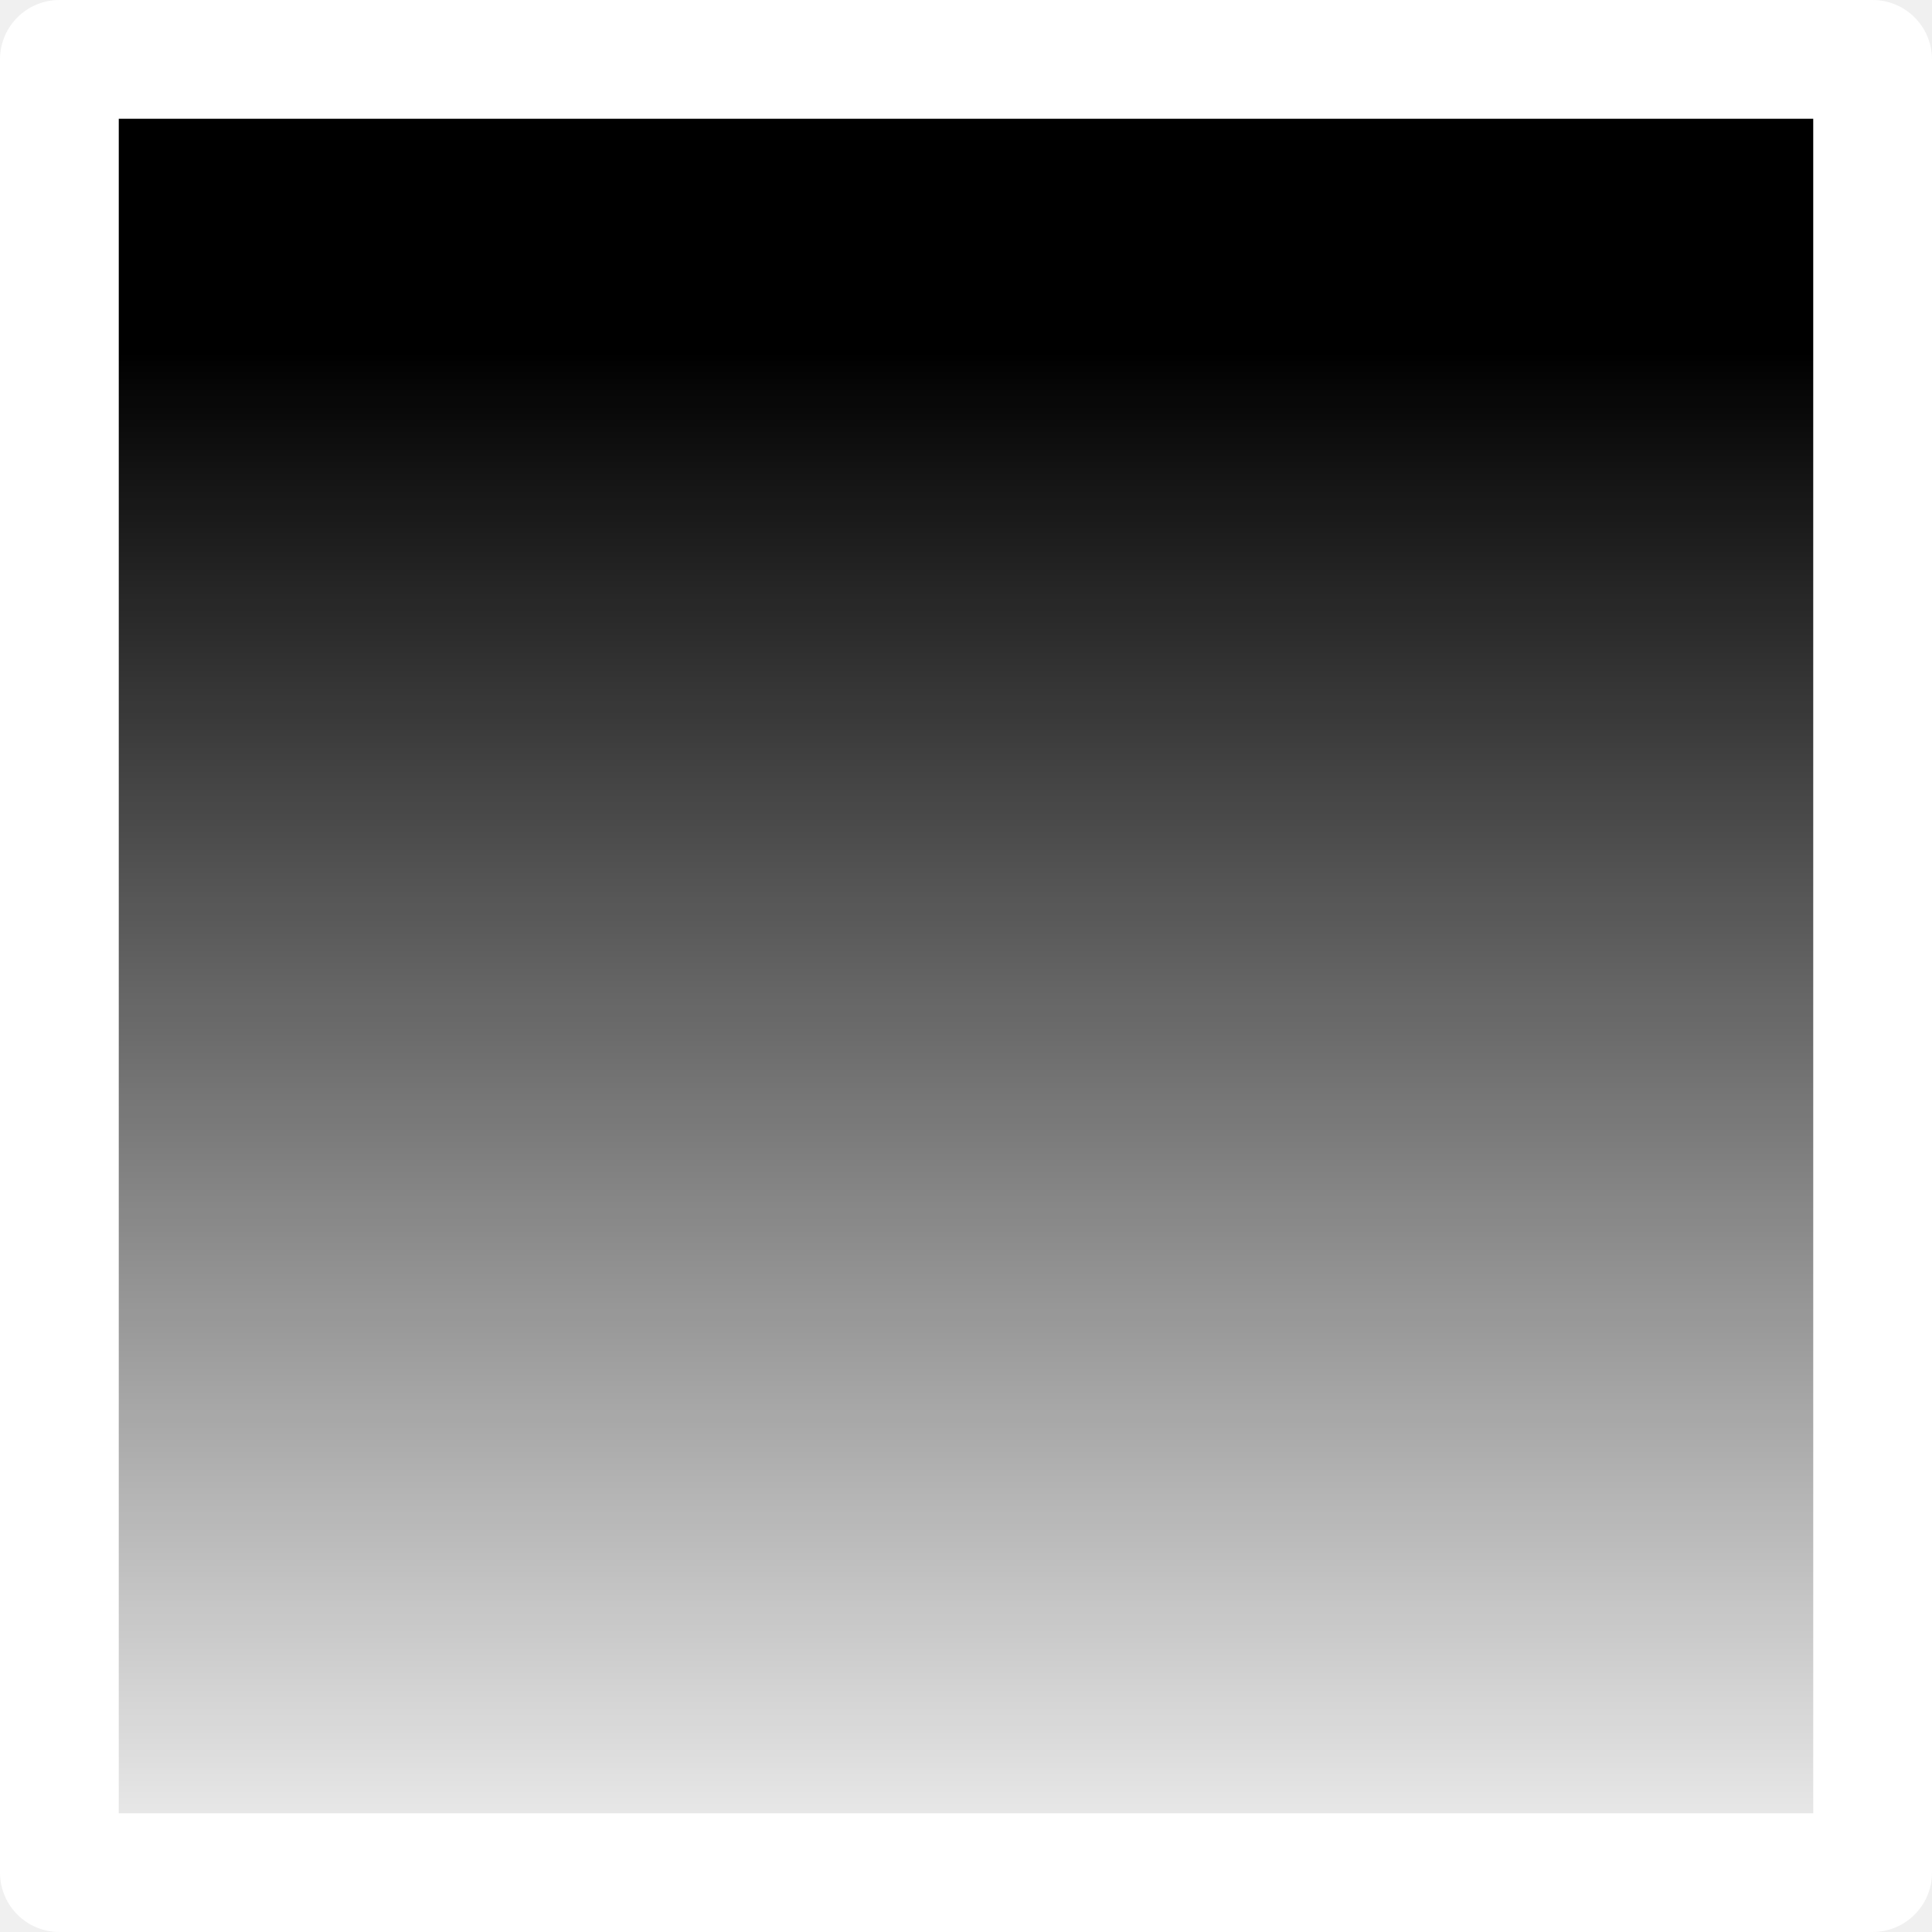
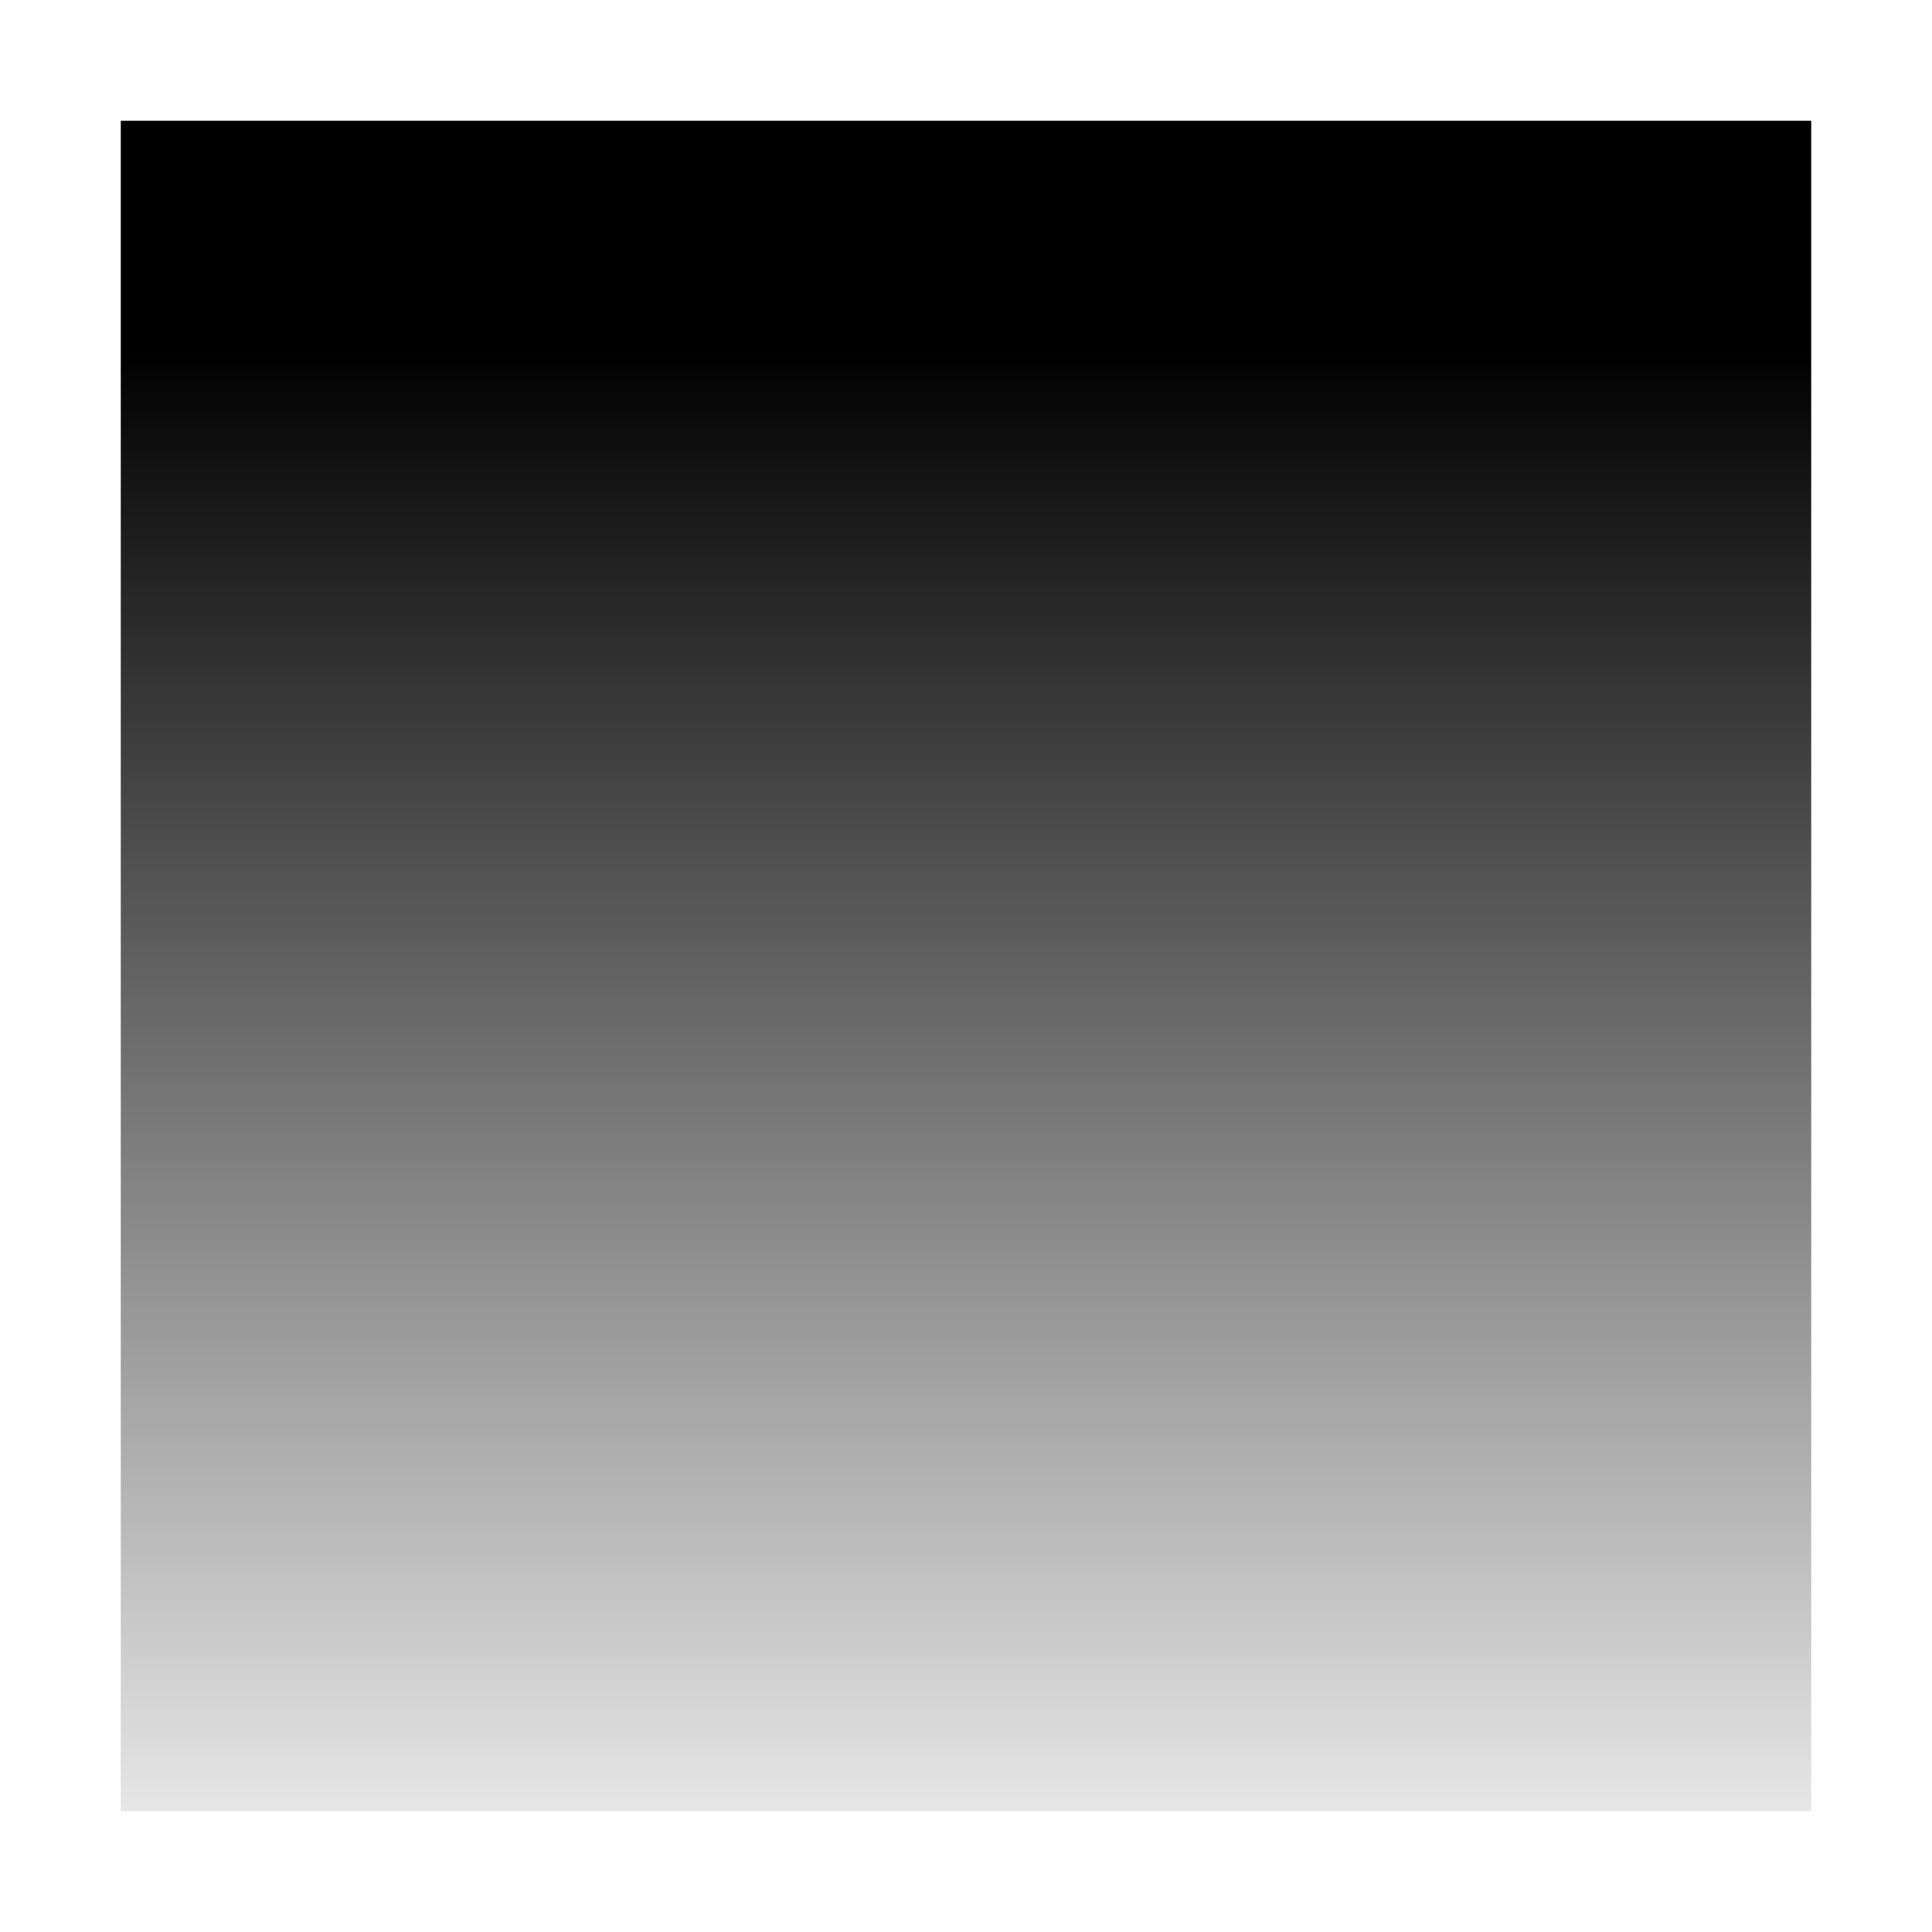
<svg xmlns="http://www.w3.org/2000/svg" xmlns:xlink="http://www.w3.org/1999/xlink" width="512" height="512" viewBox="0 0 135.467 135.467" version="1.1" id="svg135" xml:space="preserve">
  <defs id="defs132">
    <linearGradient id="linearGradient2">
      <stop style="stop-color:#000000;stop-opacity:1;" offset="0" id="stop2" />
      <stop style="stop-color:#000000;stop-opacity:0;" offset="1" id="stop3" />
    </linearGradient>
-     <linearGradient xlink:href="#linearGradient2" id="linearGradient3" x1="16.14" y1="5.877" x2="16.14" y2="31.287" gradientUnits="userSpaceOnUse" gradientTransform="matrix(4.196717,0,0,4.196717,5.3284052e-5,5.8293268e-5)" />
+     <linearGradient xlink:href="#linearGradient2" id="linearGradient3" x1="16.14" y1="5.877" x2="16.14" y2="31.287" gradientUnits="userSpaceOnUse" gradientTransform="matrix(4.19214,0,0,4.19214,0.07393343,0.07393843)" />
  </defs>
  <g id="layer1">
-     <rect style="display:inline;opacity:1;fill:url(#linearGradient3);fill-opacity:1;stroke:#ffffff;stroke-width:8.328;stroke-linecap:round;stroke-linejoin:round;stroke-dasharray:none;stroke-opacity:1;paint-order:normal" id="rect1" width="127.139" height="127.139" x="4.164" y="4.164" />
+     <rect style="display:inline;opacity:1;fill:url(#linearGradient3);fill-opacity:1;stroke:#ffffff;stroke-width:8.467;stroke-linecap:square;stroke-linejoin:miter;stroke-dasharray:none;stroke-opacity:1;paint-order:normal" id="rect1" width="127" height="127" x="4.233" y="4.233" />
  </g>
</svg>
